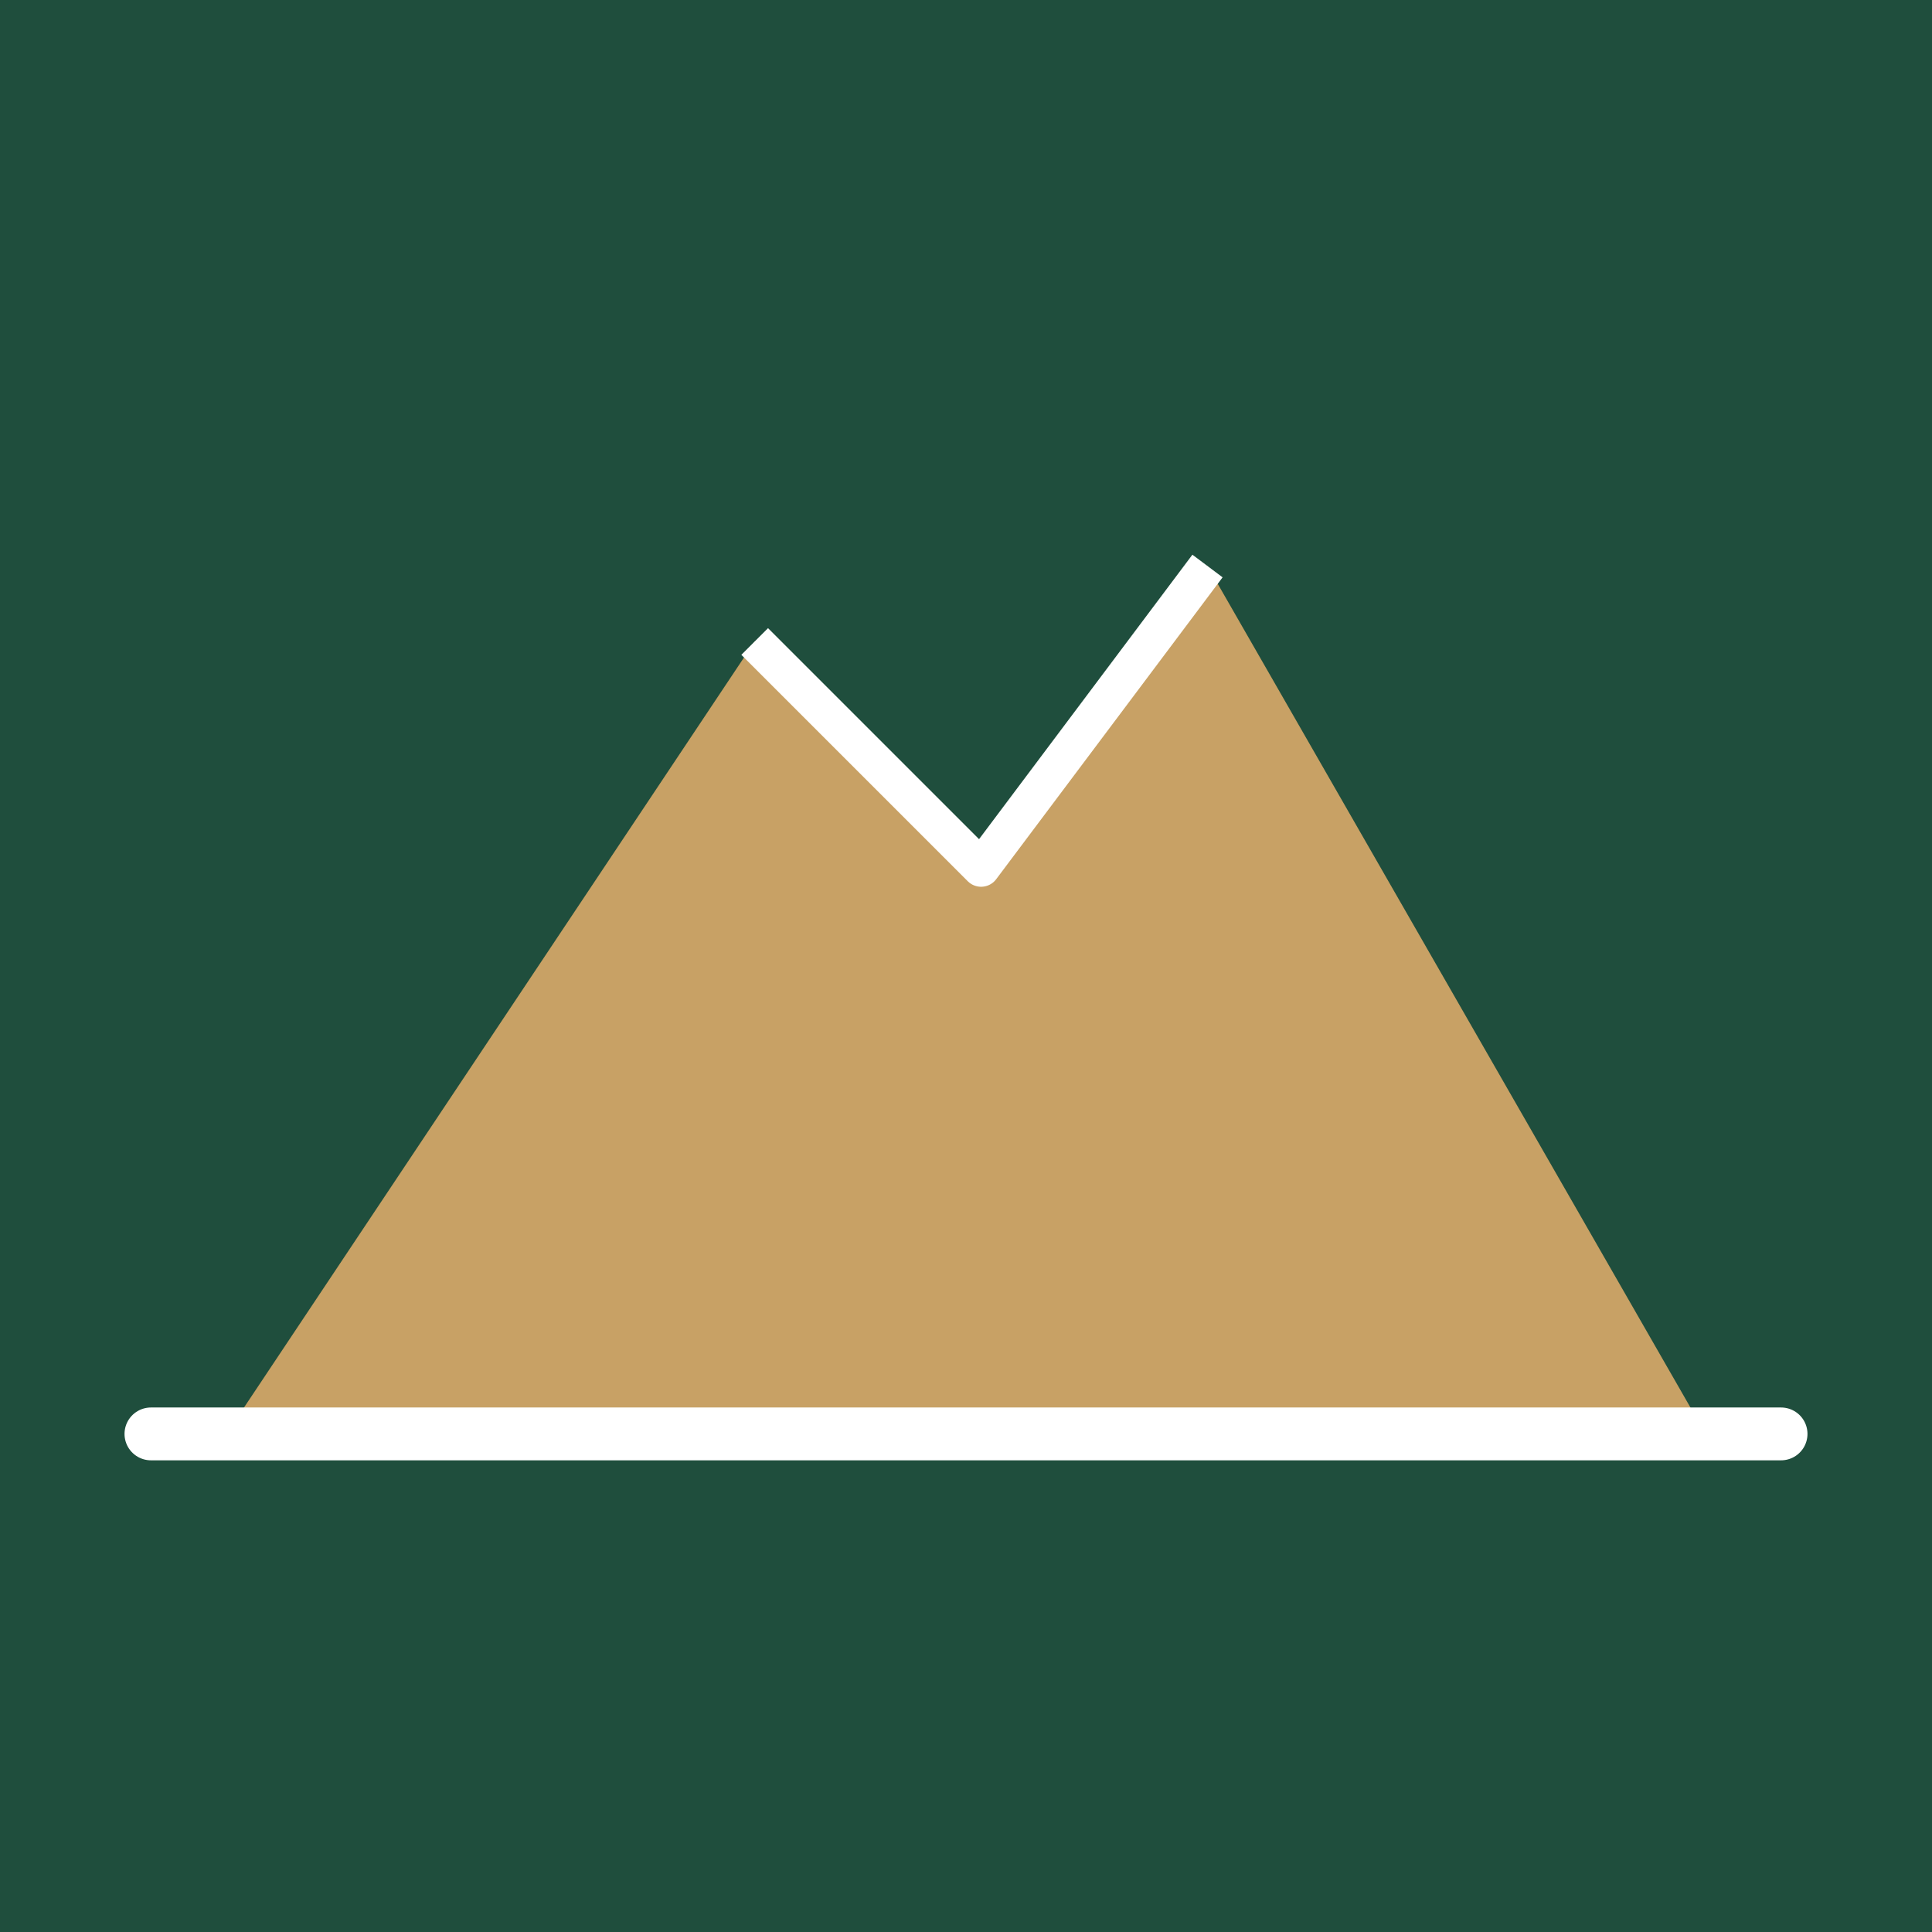
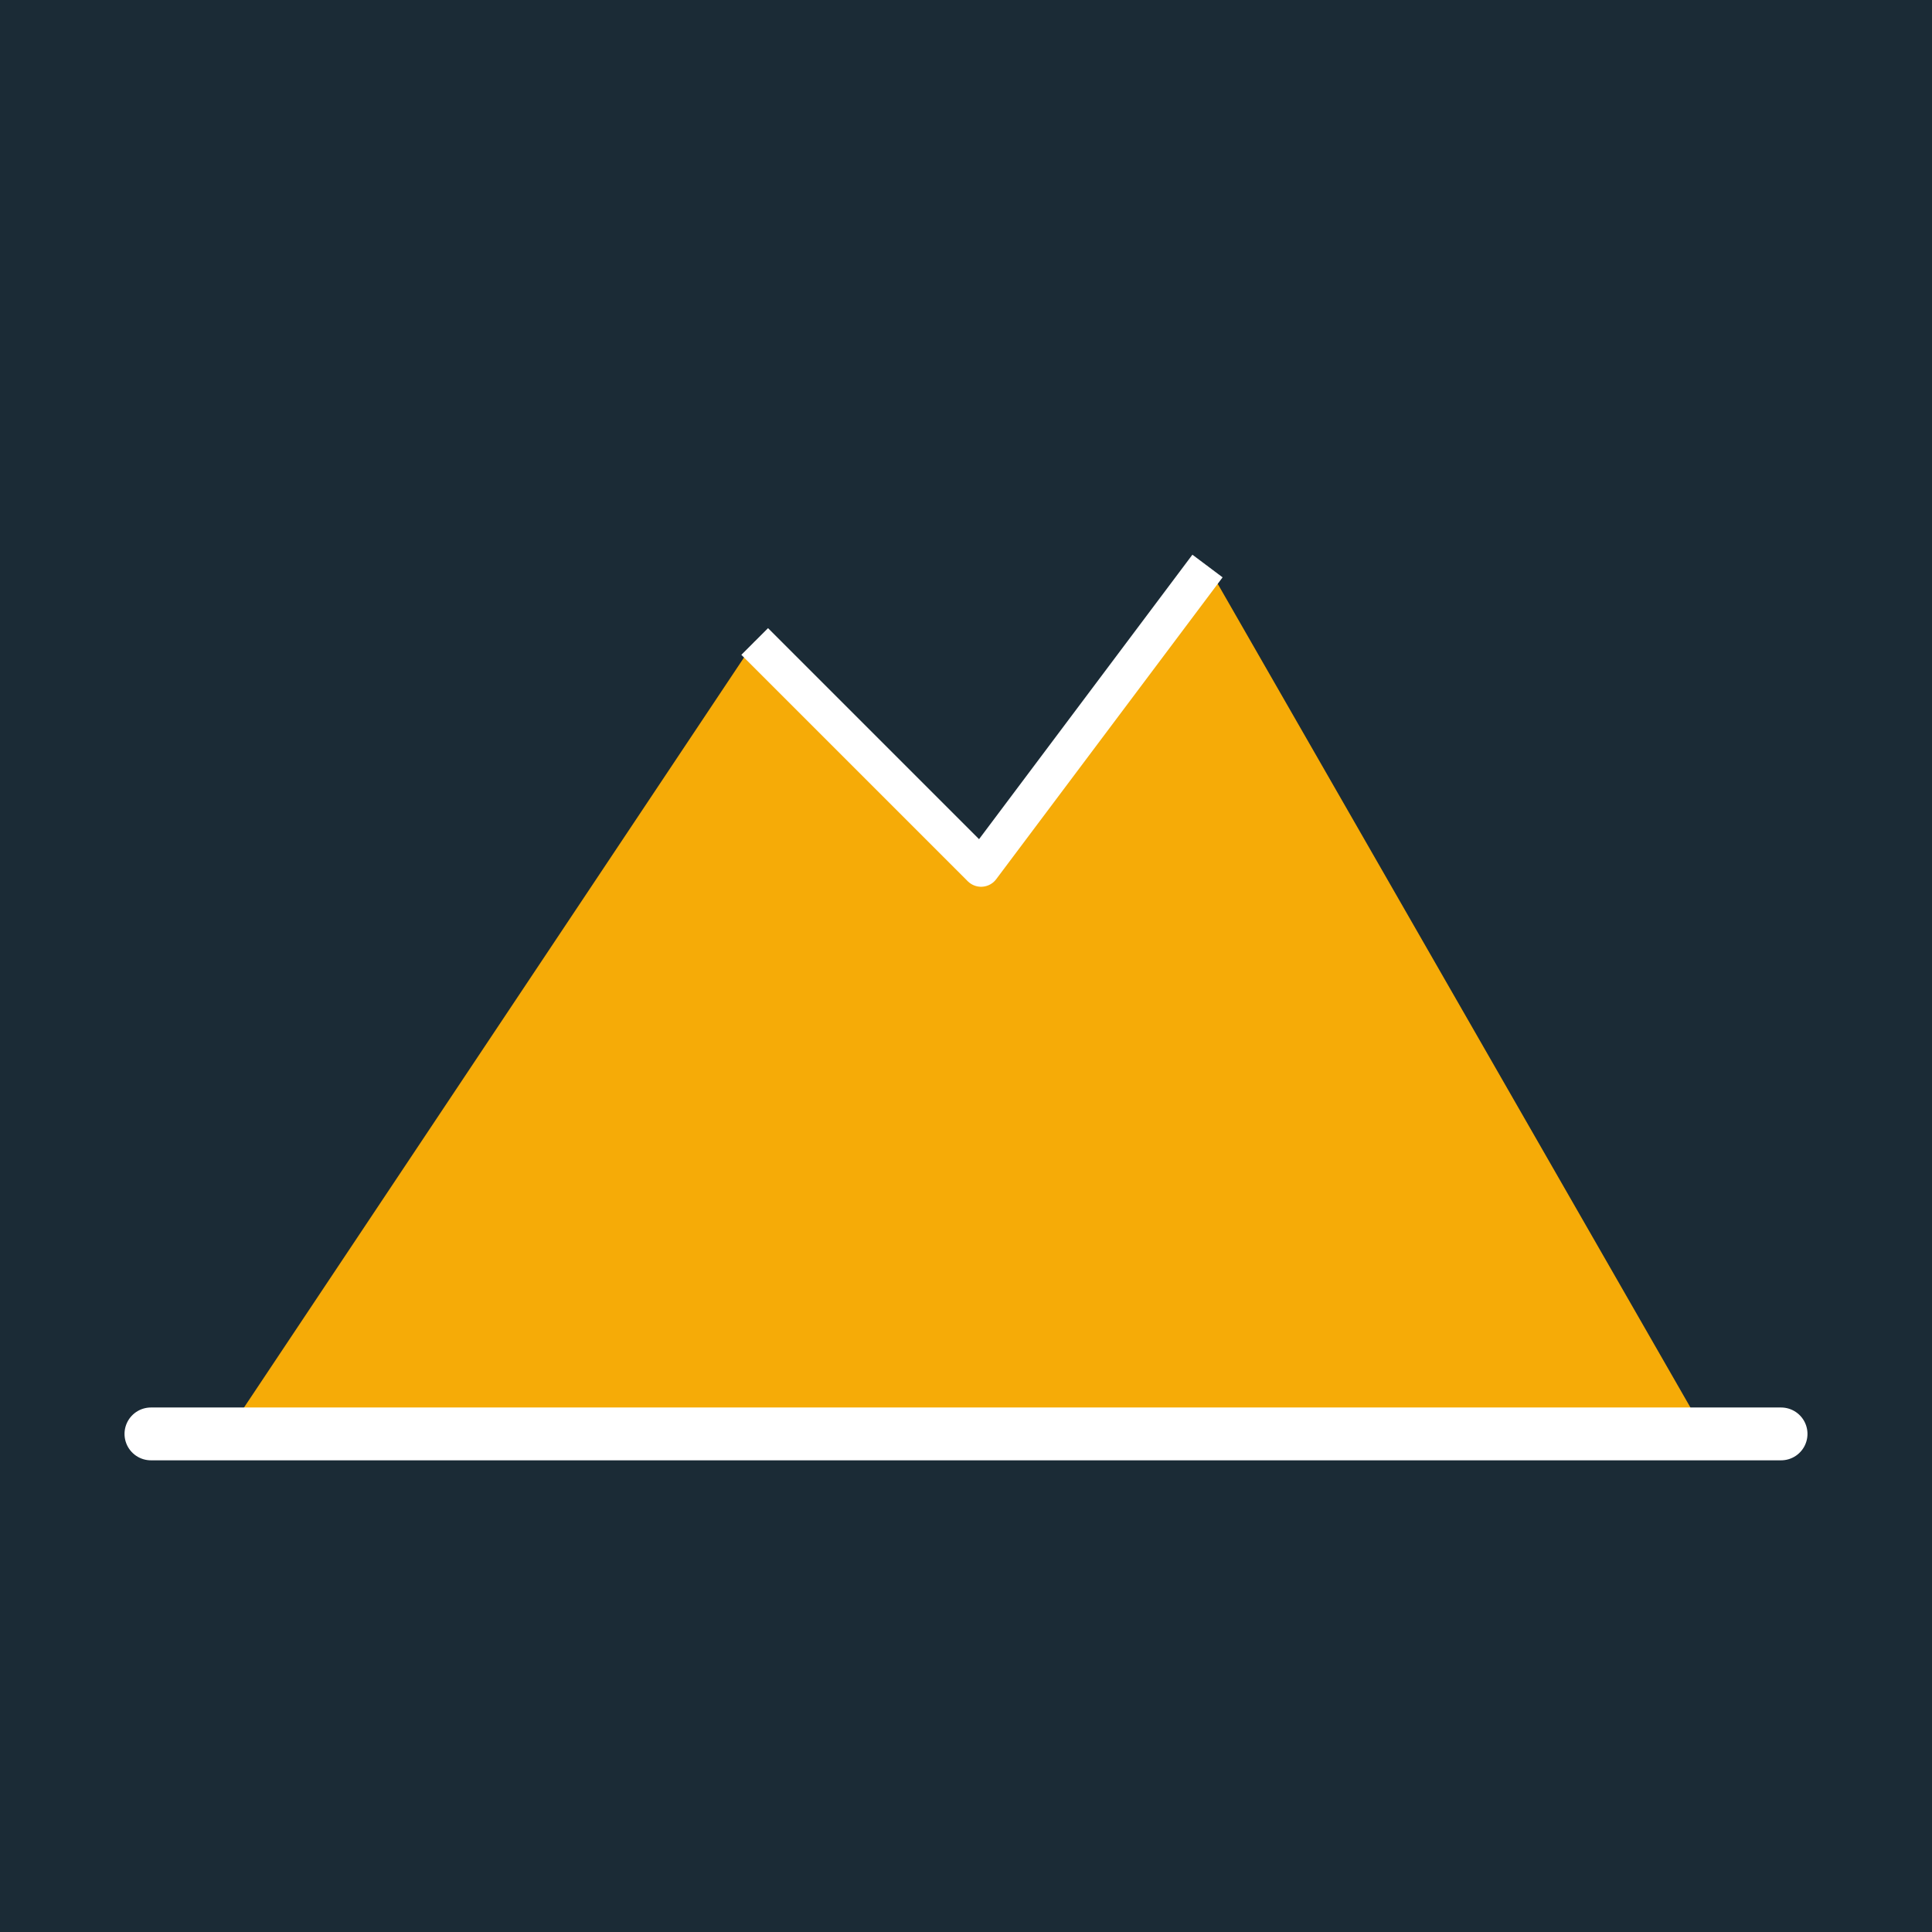
<svg xmlns="http://www.w3.org/2000/svg" viewBox="0 0 512 512">
-   <rect width="512" height="512" fill="#1f4e3d" />
-   <path d="M60 380 L200 170 L260 230 L320 150 L452 380 Z" fill="#c8a165" />
+   <rect width="512" height="512" fill="#1b2b36" />
+   <path d="M60 380 L200 170 L260 230 L320 150 L452 380 Z" fill="#f6ab07" />
  <path d="M200 170 L260 230 L320 150" fill="none" stroke="#ffffff" stroke-width="10" stroke-linejoin="round" />
  <line x1="40" y1="380" x2="472" y2="380" stroke="#ffffff" stroke-width="14" stroke-linecap="round" />
</svg>
